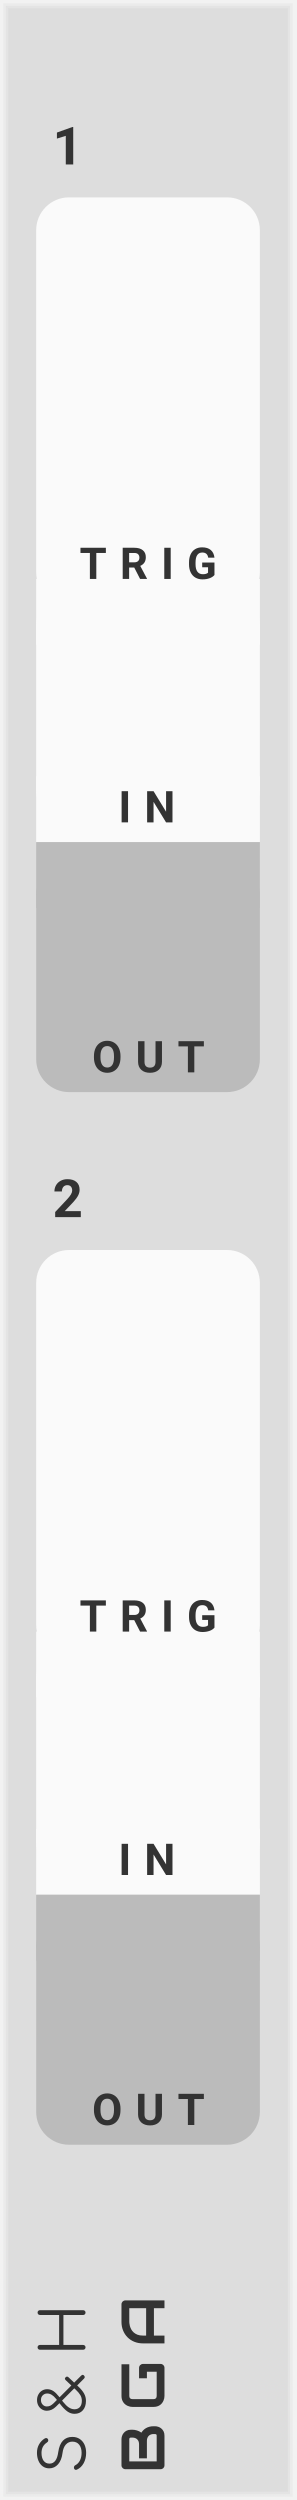
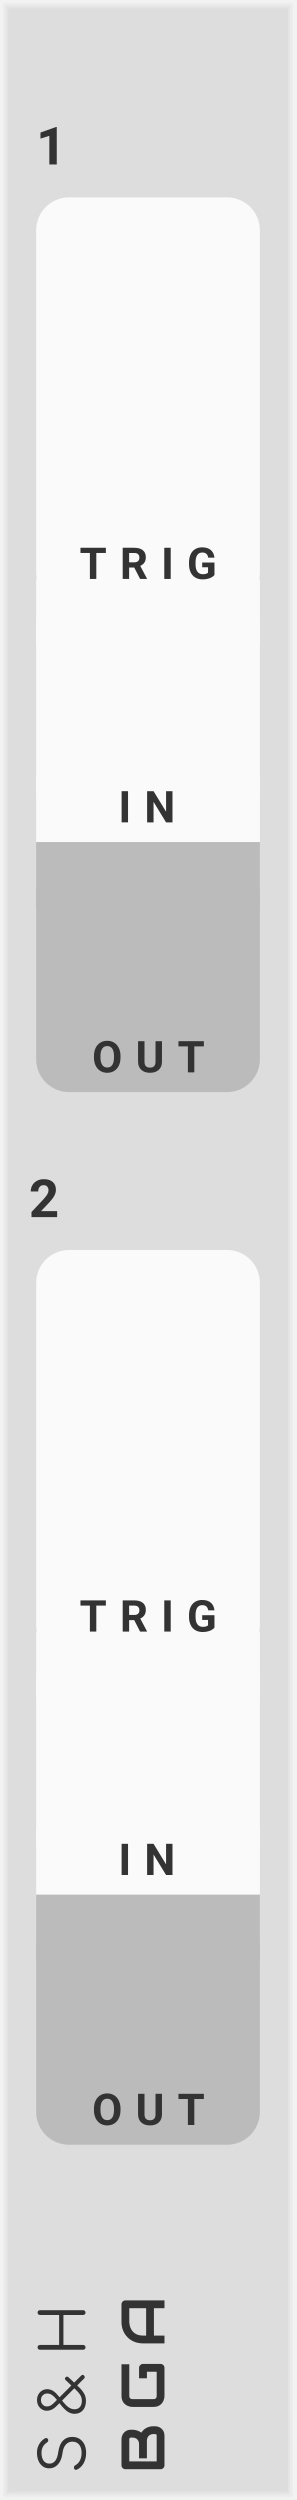
<svg xmlns="http://www.w3.org/2000/svg" version="1.1" width="45" height="380" viewBox="0 0 45 380" id="svg107">
  <style id="style2">
    text {
      fill: #333;
      font-family: 'Roboto', sans-serif;
      font-weight: bold;
    }
    text.title {
      font-family: 'Comfortaa', sans-serif;
      font-weight: normal;
    }
    text.brand {
      font-family: 'Audiowide', sans-serif;
      font-weight: bold;
    }
  </style>
  <defs id="defs23">
    <symbol id="button" viewBox="0 0 18px 18px">
      <g transform="translate(9 9)" id="g6">
        <circle cx="0" cy="0" r="8.5" stroke-width="1" stroke="#00f" fill="#f00" id="circle4" />
      </g>
    </symbol>
    <symbol id="input" viewBox="0 0 24px 24px">
      <g transform="translate(12 12)" id="g13">
        <circle cx="0" cy="0" r="5" stroke-width="1" stroke="#0f0" fill="#0f0" id="circle9" />
        <circle cx="0" cy="0" r="10.5" stroke-width="3" stroke="#0f0" fill="none" id="circle11" />
      </g>
    </symbol>
    <symbol id="output" viewBox="0 0 24px 24px">
      <g transform="translate(12 12)" id="g20">
        <circle cx="0" cy="0" r="5" stroke-width="1" stroke="#f00" fill="#f00" id="circle16" />
        <circle cx="0" cy="0" r="10.5" stroke-width="3" stroke="#f00" fill="none" id="circle18" />
      </g>
    </symbol>
  </defs>
  <path style="fill:#dddddd" d="M 0,0 H 45 V 380 H 0 Z" id="rect25" />
  <path style="fill:none;stroke:#e4e4e4;stroke-width:0.5" d="M 1,1 H 44 V 379 H 1 V 1" id="polyline27" />
  <path style="fill:none;stroke:#ebebeb;stroke-width:0.8" d="m 0.5,0.5 h 44 v 379 H 0.5 V 0.5" id="polyline29" />
  <path style="fill:none;stroke:#f2f2f2;stroke-width:1" d="M 0,0 H 45 V 380 H 0 V 0" id="polyline31" />
  <g aria-label="S&amp;H" transform="rotate(-90)" style="font-weight:normal;font-size:9.333px;font-family:Comfortaa, sans-serif;letter-spacing:2.5px;fill:#333333" id="text33">
    <path d="m -372.827,13.093 q -0.887,0 -1.577,-0.373 -0.681,-0.383 -0.98,-1.027 -0.037,-0.065 -0.037,-0.149 0,-0.131 0.093,-0.215 0.103,-0.093 0.271,-0.093 0.112,0 0.205,0.065 0.103,0.056 0.149,0.168 0.215,0.42 0.709,0.681 0.504,0.252 1.167,0.252 0.765,0 1.232,-0.364 0.467,-0.373 0.467,-1.036 0,-0.588 -0.439,-0.989 -0.429,-0.401 -1.297,-0.513 -1.083,-0.131 -1.708,-0.672 -0.616,-0.551 -0.616,-1.344 0,-0.56 0.299,-0.98 0.308,-0.429 0.84,-0.653 0.541,-0.233 1.223,-0.233 0.737,0 1.297,0.327 0.56,0.327 0.877,0.849 0.065,0.103 0.065,0.224 0,0.177 -0.168,0.28 -0.075,0.037 -0.168,0.037 -0.103,0 -0.196,-0.047 -0.084,-0.056 -0.14,-0.149 -0.523,-0.821 -1.577,-0.831 -0.756,0 -1.195,0.317 -0.439,0.317 -0.439,0.905 0,1.092 1.764,1.325 1.157,0.168 1.727,0.709 0.569,0.541 0.569,1.428 0,0.653 -0.317,1.129 -0.317,0.476 -0.868,0.728 -0.551,0.243 -1.232,0.243 z" style="font-weight:normal;font-size:9.333px;font-family:Comfortaa, sans-serif;letter-spacing:2.5px;fill:#333333" id="path151" />
    <path d="m -361.114,12.319 q 0.14,0.14 0.14,0.252 0,0.093 -0.103,0.196 -0.112,0.112 -0.243,0.112 -0.121,0 -0.233,-0.112 l -1.036,-1.036 -0.187,0.196 q -0.523,0.56 -1.036,0.849 -0.513,0.289 -1.12,0.289 -0.905,0 -1.437,-0.476 -0.532,-0.476 -0.532,-1.26 0,-0.579 0.355,-1.083 0.364,-0.513 1.148,-1.12 l 0.112,-0.093 -0.504,-0.504 q -0.644,-0.644 -0.644,-1.409 0,-0.42 0.215,-0.756 0.215,-0.345 0.579,-0.541 0.373,-0.196 0.831,-0.196 0.467,0 0.84,0.205 0.383,0.205 0.597,0.56 0.215,0.355 0.215,0.793 -0.009,0.513 -0.289,0.933 -0.28,0.411 -0.849,0.859 l -0.093,0.075 1.792,1.792 0.793,-0.84 q 0.131,-0.14 0.243,-0.14 0.093,0 0.196,0.093 0.121,0.103 0.121,0.233 0,0.103 -0.112,0.233 l -0.803,0.849 z m -3.677,-3.668 0.177,-0.14 q 0.803,-0.635 0.803,-1.335 0,-0.401 -0.271,-0.672 -0.261,-0.28 -0.728,-0.28 -0.411,0 -0.691,0.261 -0.28,0.261 -0.28,0.625 0,0.289 0.112,0.532 0.121,0.243 0.364,0.495 z m 1.764,2.641 -1.857,-1.857 -0.187,0.14 q -0.597,0.476 -0.868,0.896 -0.271,0.42 -0.271,0.859 0,0.504 0.336,0.812 0.345,0.299 0.961,0.299 0.457,0 0.849,-0.224 0.392,-0.233 0.84,-0.709 z" style="font-weight:normal;font-size:9.333px;font-family:Comfortaa, sans-serif;letter-spacing:2.5px;fill:#333333" id="path153" />
    <path d="m -356.796,13 q -0.149,0 -0.261,-0.103 -0.103,-0.112 -0.103,-0.261 V 6.075 q 0,-0.159 0.103,-0.261 0.112,-0.103 0.261,-0.103 0.159,0 0.261,0.103 0.103,0.103 0.103,0.261 v 2.912 h 4.555 V 6.075 q 0,-0.159 0.103,-0.261 0.112,-0.103 0.261,-0.103 0.159,0 0.261,0.103 0.103,0.103 0.103,0.261 V 12.636 q 0,0.149 -0.103,0.261 Q -351.355,13 -351.514,13 q -0.149,0 -0.261,-0.103 -0.103,-0.112 -0.103,-0.261 V 9.64 h -4.555 V 12.636 q 0,0.149 -0.103,0.261 Q -356.638,13 -356.796,13 Z" style="font-weight:normal;font-size:9.333px;font-family:Comfortaa, sans-serif;letter-spacing:2.5px;fill:#333333" id="path155" />
  </g>
  <g id="g39" transform="rotate(-90,200.5,175.5)">
    <g aria-label="BGA" style="font-weight:bold;font-size:9.333px;font-family:Audiowide, sans-serif;letter-spacing:2px;fill:#333333" id="text35">
      <path d="m 7.21,-1.436 q 0,0.219 -0.077,0.469 -0.073,0.251 -0.246,0.465 -0.169,0.214 -0.442,0.36 Q 6.171,0 5.774,0 H 1.276 Q 1.148,0 1.039,-0.046 0.93,-0.091 0.848,-0.169 q -0.077,-0.082 -0.123,-0.191 -0.046,-0.109 -0.046,-0.237 V -5.938 q 0,-0.123 0.046,-0.232 0.046,-0.109 0.123,-0.191 0.082,-0.082 0.191,-0.128 0.109,-0.046 0.237,-0.046 h 3.965 q 0.219,0 0.469,0.077 0.251,0.077 0.465,0.251 0.219,0.169 0.36,0.442 0.146,0.273 0.146,0.67 v 0.223 q 0,0.314 -0.105,0.679 -0.105,0.36 -0.337,0.684 0.201,0.123 0.374,0.296 0.178,0.173 0.31,0.401 0.132,0.228 0.21,0.515 0.077,0.287 0.077,0.633 z M 6.025,-1.663 q 0,-0.232 -0.073,-0.415 Q 5.879,-2.265 5.747,-2.397 5.615,-2.529 5.428,-2.598 5.241,-2.671 5.008,-2.671 H 2.338 v -1.194 h 2.137 q 0.232,0 0.419,-0.068 0.187,-0.073 0.319,-0.205 0.132,-0.132 0.201,-0.314 0.073,-0.187 0.073,-0.419 v -0.223 q 0,-0.255 -0.246,-0.255 h -3.377 v 4.165 h 3.91 q 0.032,0 0.077,-0.005 0.046,-0.005 0.082,-0.027 0.036,-0.023 0.064,-0.077 0.027,-0.055 0.027,-0.15 z" style="font-weight:bold;font-size:9.333px;font-family:Audiowide, sans-serif;letter-spacing:2px;fill:#333333" id="path158" />
      <path d="m 16.684,-0.597 q 0,0.128 -0.046,0.237 -0.046,0.109 -0.128,0.191 -0.077,0.077 -0.187,0.123 Q 16.214,0 16.087,0 h -4.275 q -0.164,0 -0.355,-0.036 -0.187,-0.041 -0.374,-0.123 -0.182,-0.082 -0.351,-0.21 -0.169,-0.132 -0.301,-0.314 -0.128,-0.187 -0.205,-0.428 -0.077,-0.246 -0.077,-0.551 v -3.208 q 0,-0.164 0.036,-0.351 0.041,-0.191 0.123,-0.374 0.082,-0.187 0.214,-0.355 0.132,-0.169 0.314,-0.296 0.187,-0.132 0.428,-0.21 0.242,-0.077 0.547,-0.077 h 4.817 v 1.185 h -4.817 q -0.232,0 -0.355,0.123 -0.123,0.123 -0.123,0.365 v 3.199 q 0,0.228 0.123,0.355 0.128,0.123 0.355,0.123 h 3.687 v -1.486 h -3.154 v -1.194 h 3.742 q 0.128,0 0.237,0.05 0.109,0.046 0.187,0.128 0.082,0.082 0.128,0.191 0.046,0.105 0.046,0.228 z" style="font-weight:bold;font-size:9.333px;font-family:Audiowide, sans-serif;letter-spacing:2px;fill:#333333" id="path160" />
      <path d="M 26.34,0 H 25.155 V -1.604 H 20.99 V 0 h -1.185 v -3.268 q 0,-0.715 0.246,-1.317 0.246,-0.602 0.684,-1.035 0.438,-0.433 1.035,-0.674 0.597,-0.242 1.303,-0.242 h 2.671 q 0.123,0 0.232,0.046 0.109,0.046 0.191,0.128 0.082,0.082 0.128,0.191 0.046,0.109 0.046,0.232 z m -5.35,-2.789 h 4.165 v -2.561 h -2.083 q -0.055,0 -0.232,0.018 -0.173,0.014 -0.406,0.077 -0.228,0.064 -0.483,0.196 -0.255,0.132 -0.469,0.365 -0.214,0.232 -0.355,0.583 -0.137,0.346 -0.137,0.843 z" style="font-weight:bold;font-size:9.333px;font-family:Audiowide, sans-serif;letter-spacing:2px;fill:#333333" id="path162" />
    </g>
    <path transform="translate(11.5,-5)" style="fill:#dddddd" d="M 0,0 H 3 V 3 H 0 Z" id="rect37" />
  </g>
  <g aria-label="1" style="font-weight:bold;font-size:8px;font-family:Roboto, sans-serif;fill:#333333" id="text43">
-     <path d="M 11.129,25 H 10 v -4.352 l -1.348,0.418 v -0.918 l 2.355,-0.844 h 0.121 z" style="font-weight:bold;font-size:8px;font-family:Roboto, sans-serif;fill:#333333" id="path166" />
+     <path d="M 8.629,25 H 7.5 v -4.352 l -1.348,0.418 v -0.918 l 2.355,-0.844 h 0.121 z" style="font-weight:bold;font-size:8px;font-family:Roboto, sans-serif;fill:#333333" id="path166" />
  </g>
  <g id="g53" transform="translate(0,30)">
    <g id="g51" transform="translate(5.5)">
      <path transform="translate(0,58)" style="fill:#fafafa" d="M 0,0 H 34 V 10 H 0 Z" id="rect45" />
      <path style="fill:#fafafa" d="m 5,0 h 24 c 2.77,0 5,2.23 5,5 v 52 c 0,2.77 -2.23,5 -5,5 H 5 C 2.23,62 0,59.77 0,57 V 5 C 0,2.23 2.23,0 5,0 Z" id="rect47" />
      <g aria-label="TRIG" transform="translate(6.6,58)" style="font-weight:bold;font-size:6.667px;font-family:Roboto, sans-serif;letter-spacing:2px;fill:#333333" id="text49">
        <path d="M 3.991,-3.949 H 2.539 V 0 H 1.562 V -3.949 H 0.13 V -4.74 H 3.991 Z" style="font-weight:bold;font-size:6.667px;font-family:Roboto, sans-serif;letter-spacing:2px;fill:#333333" id="path171" />
        <path d="M 8.305,-1.735 H 7.527 V 0 H 6.551 v -4.74 h 1.761 q 0.84,0 1.296,0.374 0.456,0.374 0.456,1.058 0,0.485 -0.212,0.811 -0.208,0.322 -0.635,0.514 l 1.025,1.937 V 0 H 9.194 Z M 7.527,-2.526 H 8.315 q 0.368,0 0.57,-0.186 0.202,-0.189 0.202,-0.518 0,-0.335 -0.192,-0.527 Q 8.706,-3.949 8.312,-3.949 H 7.527 Z" style="font-weight:bold;font-size:6.667px;font-family:Roboto, sans-serif;letter-spacing:2px;fill:#333333" id="path173" />
        <path d="m 13.847,0 h -0.977 v -4.74 h 0.977 z" style="font-weight:bold;font-size:6.667px;font-family:Roboto, sans-serif;letter-spacing:2px;fill:#333333" id="path175" />
        <path d="m 20.499,-0.599 q -0.264,0.316 -0.745,0.492 -0.482,0.173 -1.068,0.173 -0.615,0 -1.081,-0.267 Q 17.143,-0.472 16.889,-0.983 16.638,-1.494 16.632,-2.184 v -0.322 q 0,-0.71 0.238,-1.227 0.241,-0.521 0.69,-0.794 0.452,-0.277 1.058,-0.277 0.843,0 1.318,0.404 0.475,0.4 0.563,1.169 h -0.951 q -0.065,-0.407 -0.29,-0.596 -0.221,-0.189 -0.612,-0.189 -0.498,0 -0.758,0.374 -0.26,0.374 -0.264,1.113 v 0.303 q 0,0.745 0.283,1.126 0.283,0.381 0.83,0.381 0.55,0 0.785,-0.234 V -1.771 h -0.889 v -0.719 h 1.865 z" style="font-weight:bold;font-size:6.667px;font-family:Roboto, sans-serif;letter-spacing:2px;fill:#333333" id="path177" />
      </g>
    </g>
  </g>
  <g id="g71" transform="translate(0,90)">
    <g id="g61" transform="translate(5.5)">
      <path transform="translate(0,28)" style="fill:#fafafa" d="M 0,0 H 34 V 10 H 0 Z" id="rect55" />
      <path style="fill:#fafafa" d="m 5,0 h 24 c 2.77,0 5,2.23 5,5 v 25 c 0,2.77 -2.23,5 -5,5 H 5 C 2.23,35 0,32.77 0,30 V 5 C 0,2.23 2.23,0 5,0 Z" id="rect57" />
      <g aria-label="IN" transform="translate(12.5,35)" style="font-weight:bold;font-size:6.667px;font-family:Roboto, sans-serif;letter-spacing:2px;fill:#333333" id="text59">
        <path d="M 1.462,0 H 0.485 V -4.74 H 1.462 Z" style="font-weight:bold;font-size:6.667px;font-family:Roboto, sans-serif;letter-spacing:2px;fill:#333333" id="path182" />
        <path d="M 8.217,0 H 7.241 L 5.34,-3.118 V 0 H 4.363 v -4.74 h 0.977 l 1.904,3.125 v -3.125 h 0.973 z" style="font-weight:bold;font-size:6.667px;font-family:Roboto, sans-serif;letter-spacing:2px;fill:#333333" id="path184" />
      </g>
    </g>
    <g id="g69" transform="translate(5.5,41)">
      <path transform="translate(0,-3)" style="fill:#bbbbbb" d="M 0,0 H 34 V 10 H 0 Z" id="rect63" />
      <path style="fill:#bbbbbb" d="m 5,0 h 24 c 2.77,0 5,2.23 5,5 v 25 c 0,2.77 -2.23,5 -5,5 H 5 C 2.23,35 0,32.77 0,30 V 5 C 0,2.23 2.23,0 5,0 Z" id="rect65" />
      <g aria-label="OUT" transform="translate(8.5,32)" style="font-weight:bold;font-size:6.667px;font-family:Roboto, sans-serif;letter-spacing:2px;fill:#333333" id="text67">
        <path d="m 4.316,-2.262 q 0,0.7 -0.247,1.227 -0.247,0.527 -0.71,0.814 -0.459,0.286 -1.055,0.286 -0.589,0 -1.051,-0.283 Q 0.791,-0.501 0.537,-1.025 0.283,-1.553 0.28,-2.236 v -0.234 q 0,-0.7 0.251,-1.23 0.254,-0.534 0.713,-0.817 0.462,-0.286 1.055,-0.286 0.592,0 1.051,0.286 0.462,0.283 0.713,0.817 0.254,0.531 0.254,1.227 z M 3.327,-2.477 q 0,-0.745 -0.267,-1.133 -0.267,-0.387 -0.762,-0.387 -0.492,0 -0.758,0.384 -0.267,0.381 -0.27,1.12 v 0.231 q 0,0.726 0.267,1.126 0.267,0.4 0.768,0.4 0.492,0 0.755,-0.384 0.264,-0.387 0.267,-1.126 z" style="font-weight:bold;font-size:6.667px;font-family:Roboto, sans-serif;letter-spacing:2px;fill:#333333" id="path189" />
        <path d="m 10.62,-4.74 v 3.122 q 0,0.778 -0.488,1.23 -0.485,0.452 -1.328,0.452 -0.83,0 -1.318,-0.439 Q 6.997,-0.814 6.987,-1.582 v -3.158 h 0.977 v 3.128 q 0,0.465 0.221,0.68 0.225,0.212 0.618,0.212 0.824,0 0.837,-0.866 v -3.154 z" style="font-weight:bold;font-size:6.667px;font-family:Roboto, sans-serif;letter-spacing:2px;fill:#333333" id="path191" />
        <path d="M 16.988,-3.949 H 15.536 V 0 h -0.977 v -3.949 h -1.432 v -0.791 h 3.861 z" style="font-weight:bold;font-size:6.667px;font-family:Roboto, sans-serif;letter-spacing:2px;fill:#333333" id="path193" />
      </g>
    </g>
  </g>
  <g aria-label="2" style="font-weight:bold;font-size:8px;font-family:Roboto, sans-serif;fill:#333333" id="text75">
-     <path d="M 12.285,185 H 8.387 v -0.773 l 1.84,-1.961 q 0.379,-0.414 0.559,-0.723 0.184,-0.309 0.184,-0.586 0,-0.379 -0.191,-0.594 -0.191,-0.219 -0.547,-0.219 -0.383,0 -0.605,0.266 -0.219,0.262 -0.219,0.691 H 8.273 q 0,-0.52 0.246,-0.949 0.25,-0.43 0.703,-0.672 0.453,-0.246 1.027,-0.246 0.879,0 1.363,0.422 0.488,0.422 0.488,1.191 0,0.422 -0.219,0.859 -0.219,0.438 -0.75,1.02 l -1.293,1.363 h 2.445 z" style="font-weight:bold;font-size:8px;font-family:Roboto, sans-serif;fill:#333333" id="path196" />
+     <path d="M 8.685,185 H 4.787 v -0.773 l 1.84,-1.961 q 0.379,-0.414 0.559,-0.723 0.184,-0.309 0.184,-0.586 0,-0.379 -0.191,-0.594 -0.191,-0.219 -0.547,-0.219 -0.383,0 -0.605,0.266 -0.219,0.262 -0.219,0.691 H 4.673 q 0,-0.52 0.246,-0.949 0.25,-0.43 0.703,-0.672 0.453,-0.246 1.027,-0.246 0.879,0 1.363,0.422 0.488,0.422 0.488,1.191 0,0.422 -0.219,0.859 -0.219,0.438 -0.75,1.02 l -1.293,1.363 h 2.445 z" style="font-weight:bold;font-size:8px;font-family:Roboto, sans-serif;fill:#333333" id="path196" />
  </g>
  <g id="g85" transform="translate(0,190)">
    <g id="g83" transform="translate(5.5)">
      <path transform="translate(0,58)" style="fill:#fafafa" d="M 0,0 H 34 V 10 H 0 Z" id="rect77" />
      <path style="fill:#fafafa" d="m 5,0 h 24 c 2.77,0 5,2.23 5,5 v 52 c 0,2.77 -2.23,5 -5,5 H 5 C 2.23,62 0,59.77 0,57 V 5 C 0,2.23 2.23,0 5,0 Z" id="rect79" />
      <g aria-label="TRIG" transform="translate(6.6,58)" style="font-weight:bold;font-size:6.667px;font-family:Roboto, sans-serif;letter-spacing:2px;fill:#333333" id="text81">
        <path d="M 3.991,-3.949 H 2.539 V 0 H 1.562 V -3.949 H 0.13 V -4.74 H 3.991 Z" style="font-weight:bold;font-size:6.667px;font-family:Roboto, sans-serif;letter-spacing:2px;fill:#333333" id="path201" />
        <path d="M 8.305,-1.735 H 7.527 V 0 H 6.551 v -4.74 h 1.761 q 0.84,0 1.296,0.374 0.456,0.374 0.456,1.058 0,0.485 -0.212,0.811 -0.208,0.322 -0.635,0.514 l 1.025,1.937 V 0 H 9.194 Z M 7.527,-2.526 H 8.315 q 0.368,0 0.57,-0.186 0.202,-0.189 0.202,-0.518 0,-0.335 -0.192,-0.527 Q 8.706,-3.949 8.312,-3.949 H 7.527 Z" style="font-weight:bold;font-size:6.667px;font-family:Roboto, sans-serif;letter-spacing:2px;fill:#333333" id="path203" />
        <path d="m 13.847,0 h -0.977 v -4.74 h 0.977 z" style="font-weight:bold;font-size:6.667px;font-family:Roboto, sans-serif;letter-spacing:2px;fill:#333333" id="path205" />
        <path d="m 20.499,-0.599 q -0.264,0.316 -0.745,0.492 -0.482,0.173 -1.068,0.173 -0.615,0 -1.081,-0.267 Q 17.143,-0.472 16.889,-0.983 16.638,-1.494 16.632,-2.184 v -0.322 q 0,-0.71 0.238,-1.227 0.241,-0.521 0.69,-0.794 0.452,-0.277 1.058,-0.277 0.843,0 1.318,0.404 0.475,0.4 0.563,1.169 h -0.951 q -0.065,-0.407 -0.29,-0.596 -0.221,-0.189 -0.612,-0.189 -0.498,0 -0.758,0.374 -0.26,0.374 -0.264,1.113 v 0.303 q 0,0.745 0.283,1.126 0.283,0.381 0.83,0.381 0.55,0 0.785,-0.234 V -1.771 h -0.889 v -0.719 h 1.865 z" style="font-weight:bold;font-size:6.667px;font-family:Roboto, sans-serif;letter-spacing:2px;fill:#333333" id="path207" />
      </g>
    </g>
  </g>
  <g id="g103" transform="translate(0,250)">
    <g id="g93" transform="translate(5.5)">
      <path transform="translate(0,28)" style="fill:#fafafa" d="M 0,0 H 34 V 10 H 0 Z" id="rect87" />
      <path style="fill:#fafafa" d="m 5,0 h 24 c 2.77,0 5,2.23 5,5 v 25 c 0,2.77 -2.23,5 -5,5 H 5 C 2.23,35 0,32.77 0,30 V 5 C 0,2.23 2.23,0 5,0 Z" id="rect89" />
      <g aria-label="IN" transform="translate(12.5,35)" style="font-weight:bold;font-size:6.667px;font-family:Roboto, sans-serif;letter-spacing:2px;fill:#333333" id="text91">
        <path d="M 1.462,0 H 0.485 V -4.74 H 1.462 Z" style="font-weight:bold;font-size:6.667px;font-family:Roboto, sans-serif;letter-spacing:2px;fill:#333333" id="path212" />
        <path d="M 8.217,0 H 7.241 L 5.34,-3.118 V 0 H 4.363 v -4.74 h 0.977 l 1.904,3.125 v -3.125 h 0.973 z" style="font-weight:bold;font-size:6.667px;font-family:Roboto, sans-serif;letter-spacing:2px;fill:#333333" id="path214" />
      </g>
    </g>
    <g id="g101" transform="translate(5.5,41)">
      <path transform="translate(0,-3)" style="fill:#bbbbbb" d="M 0,0 H 34 V 10 H 0 Z" id="rect95" />
      <path style="fill:#bbbbbb" d="m 5,0 h 24 c 2.77,0 5,2.23 5,5 v 25 c 0,2.77 -2.23,5 -5,5 H 5 C 2.23,35 0,32.77 0,30 V 5 C 0,2.23 2.23,0 5,0 Z" id="rect97" />
      <g aria-label="OUT" transform="translate(8.5,32)" style="font-weight:bold;font-size:6.667px;font-family:Roboto, sans-serif;letter-spacing:2px;fill:#333333" id="text99">
        <path d="m 4.316,-2.262 q 0,0.7 -0.247,1.227 -0.247,0.527 -0.71,0.814 -0.459,0.286 -1.055,0.286 -0.589,0 -1.051,-0.283 Q 0.791,-0.501 0.537,-1.025 0.283,-1.553 0.28,-2.236 v -0.234 q 0,-0.7 0.251,-1.23 0.254,-0.534 0.713,-0.817 0.462,-0.286 1.055,-0.286 0.592,0 1.051,0.286 0.462,0.283 0.713,0.817 0.254,0.531 0.254,1.227 z M 3.327,-2.477 q 0,-0.745 -0.267,-1.133 -0.267,-0.387 -0.762,-0.387 -0.492,0 -0.758,0.384 -0.267,0.381 -0.27,1.12 v 0.231 q 0,0.726 0.267,1.126 0.267,0.4 0.768,0.4 0.492,0 0.755,-0.384 0.264,-0.387 0.267,-1.126 z" style="font-weight:bold;font-size:6.667px;font-family:Roboto, sans-serif;letter-spacing:2px;fill:#333333" id="path219" />
        <path d="m 10.62,-4.74 v 3.122 q 0,0.778 -0.488,1.23 -0.485,0.452 -1.328,0.452 -0.83,0 -1.318,-0.439 Q 6.997,-0.814 6.987,-1.582 v -3.158 h 0.977 v 3.128 q 0,0.465 0.221,0.68 0.225,0.212 0.618,0.212 0.824,0 0.837,-0.866 v -3.154 z" style="font-weight:bold;font-size:6.667px;font-family:Roboto, sans-serif;letter-spacing:2px;fill:#333333" id="path221" />
        <path d="M 16.988,-3.949 H 15.536 V 0 h -0.977 v -3.949 h -1.432 v -0.791 h 3.861 z" style="font-weight:bold;font-size:6.667px;font-family:Roboto, sans-serif;letter-spacing:2px;fill:#333333" id="path223" />
      </g>
    </g>
  </g>
</svg>
